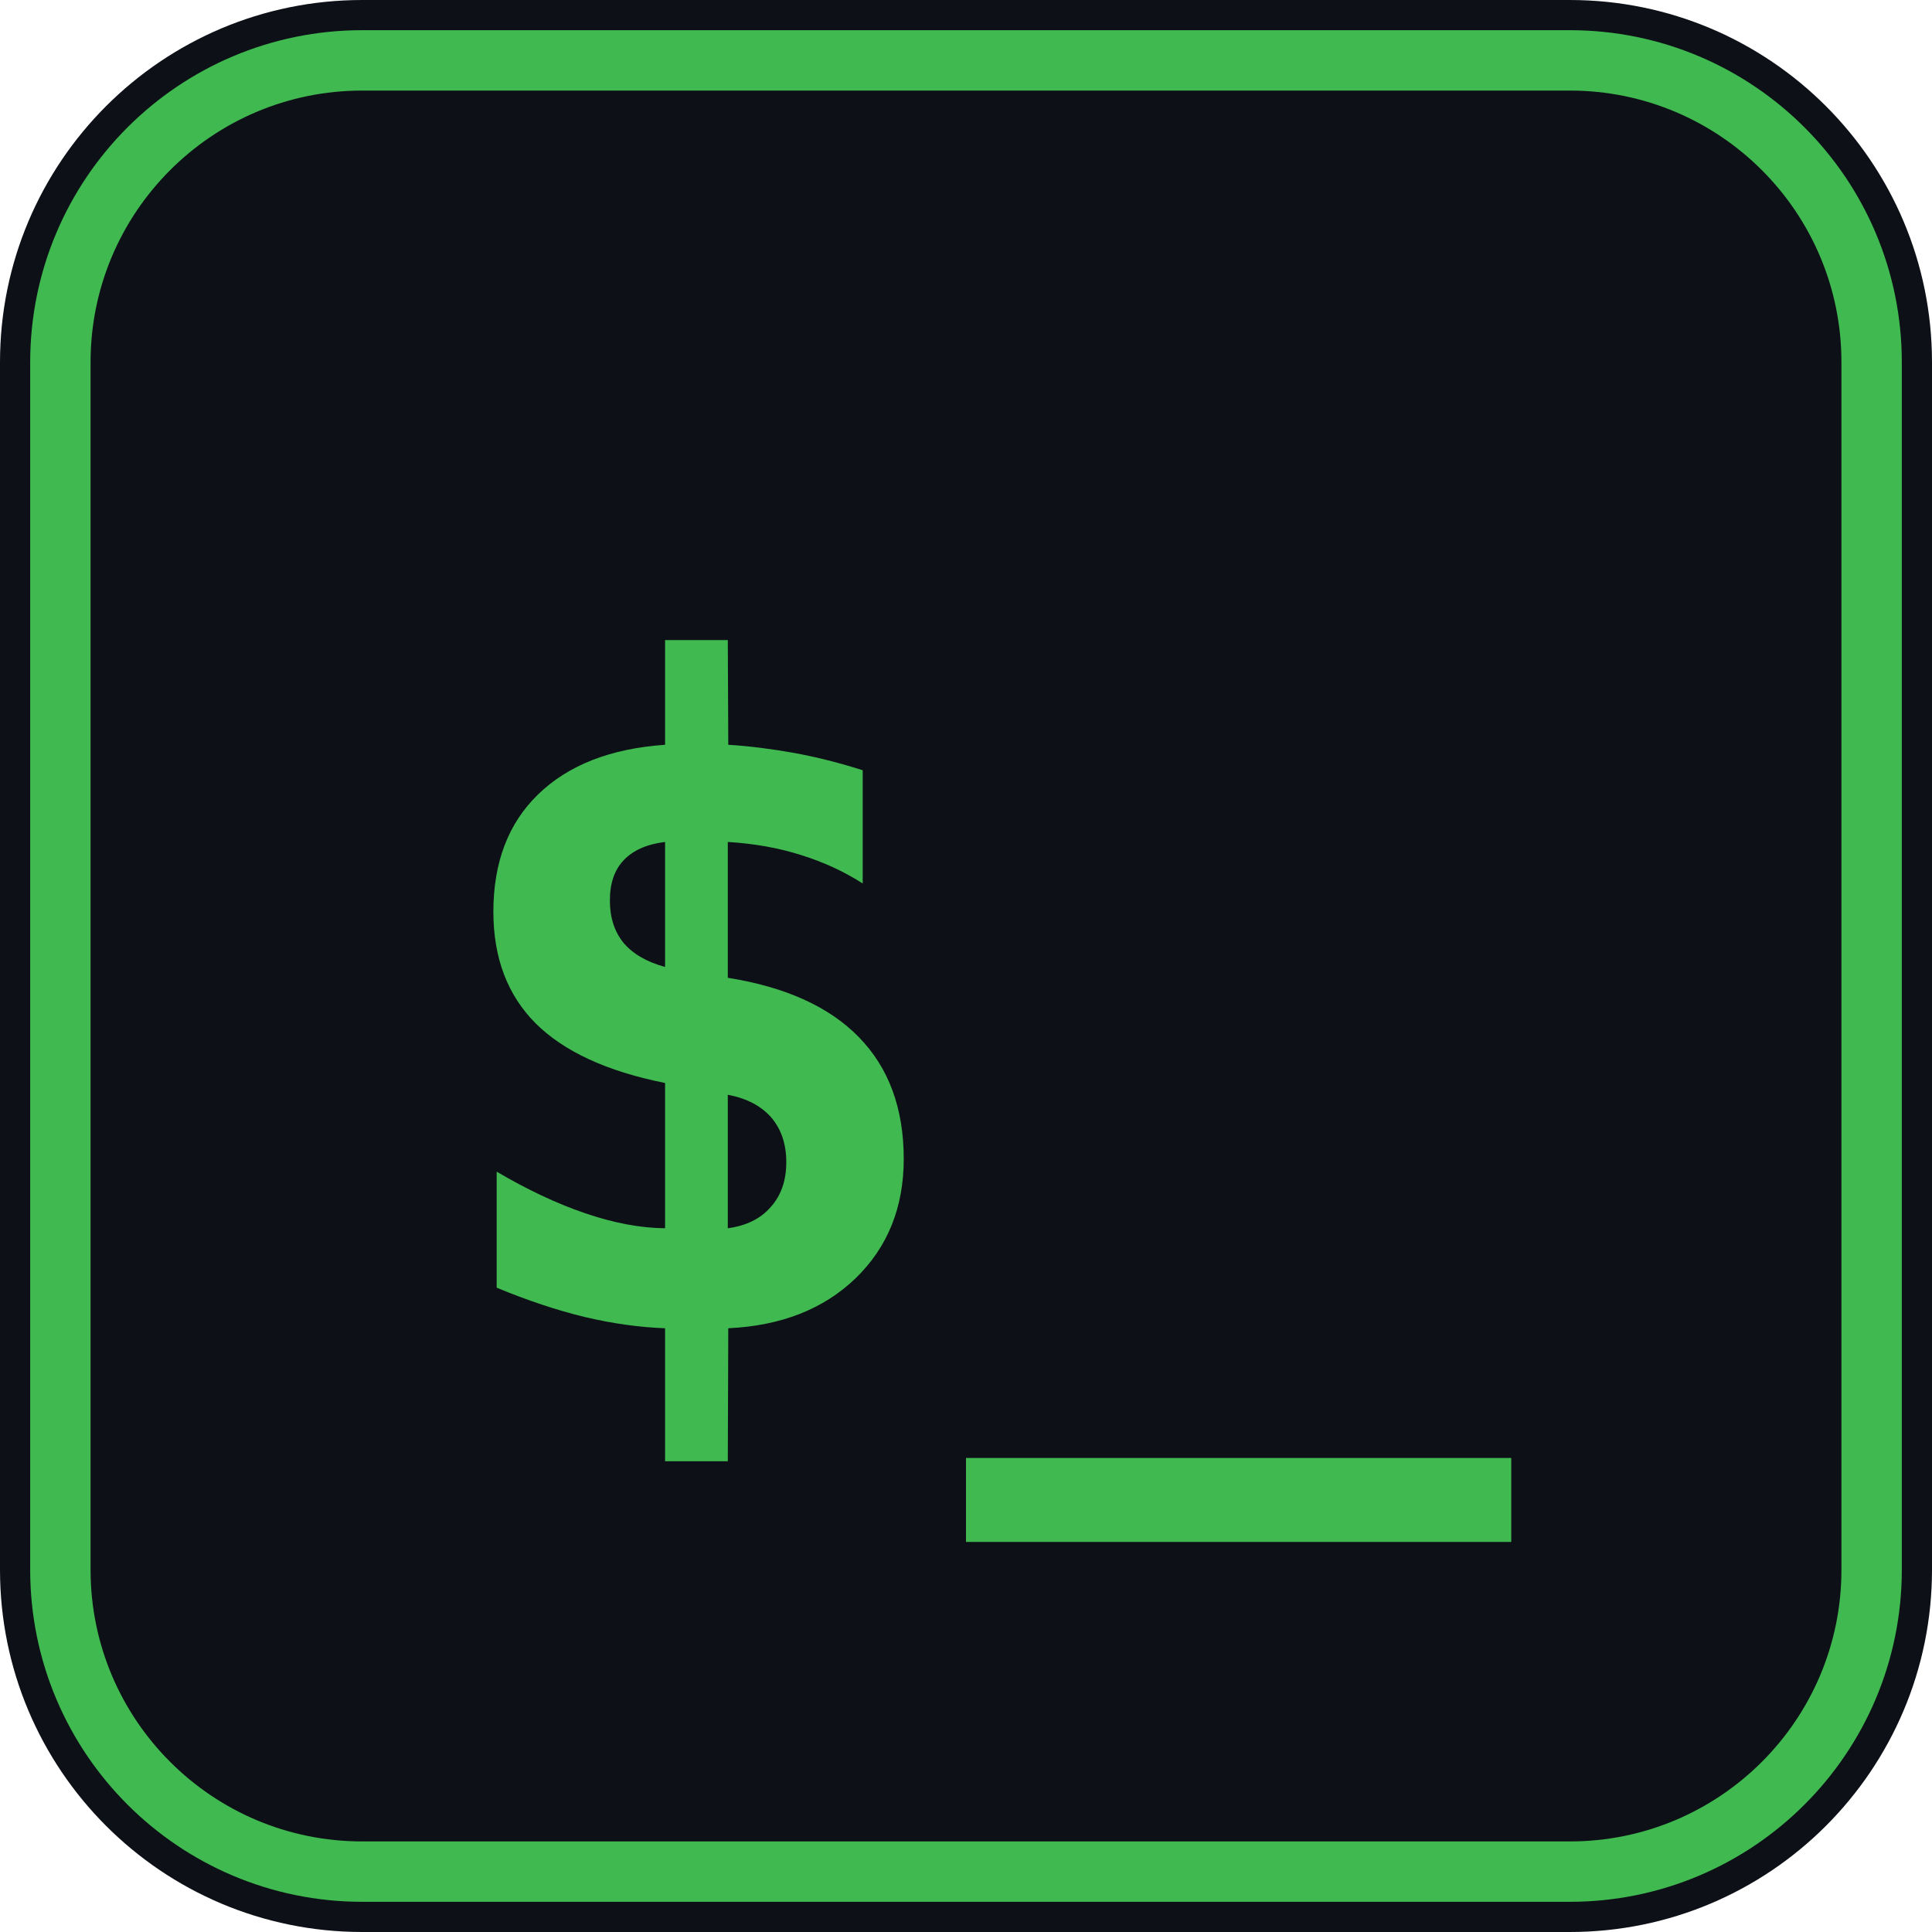
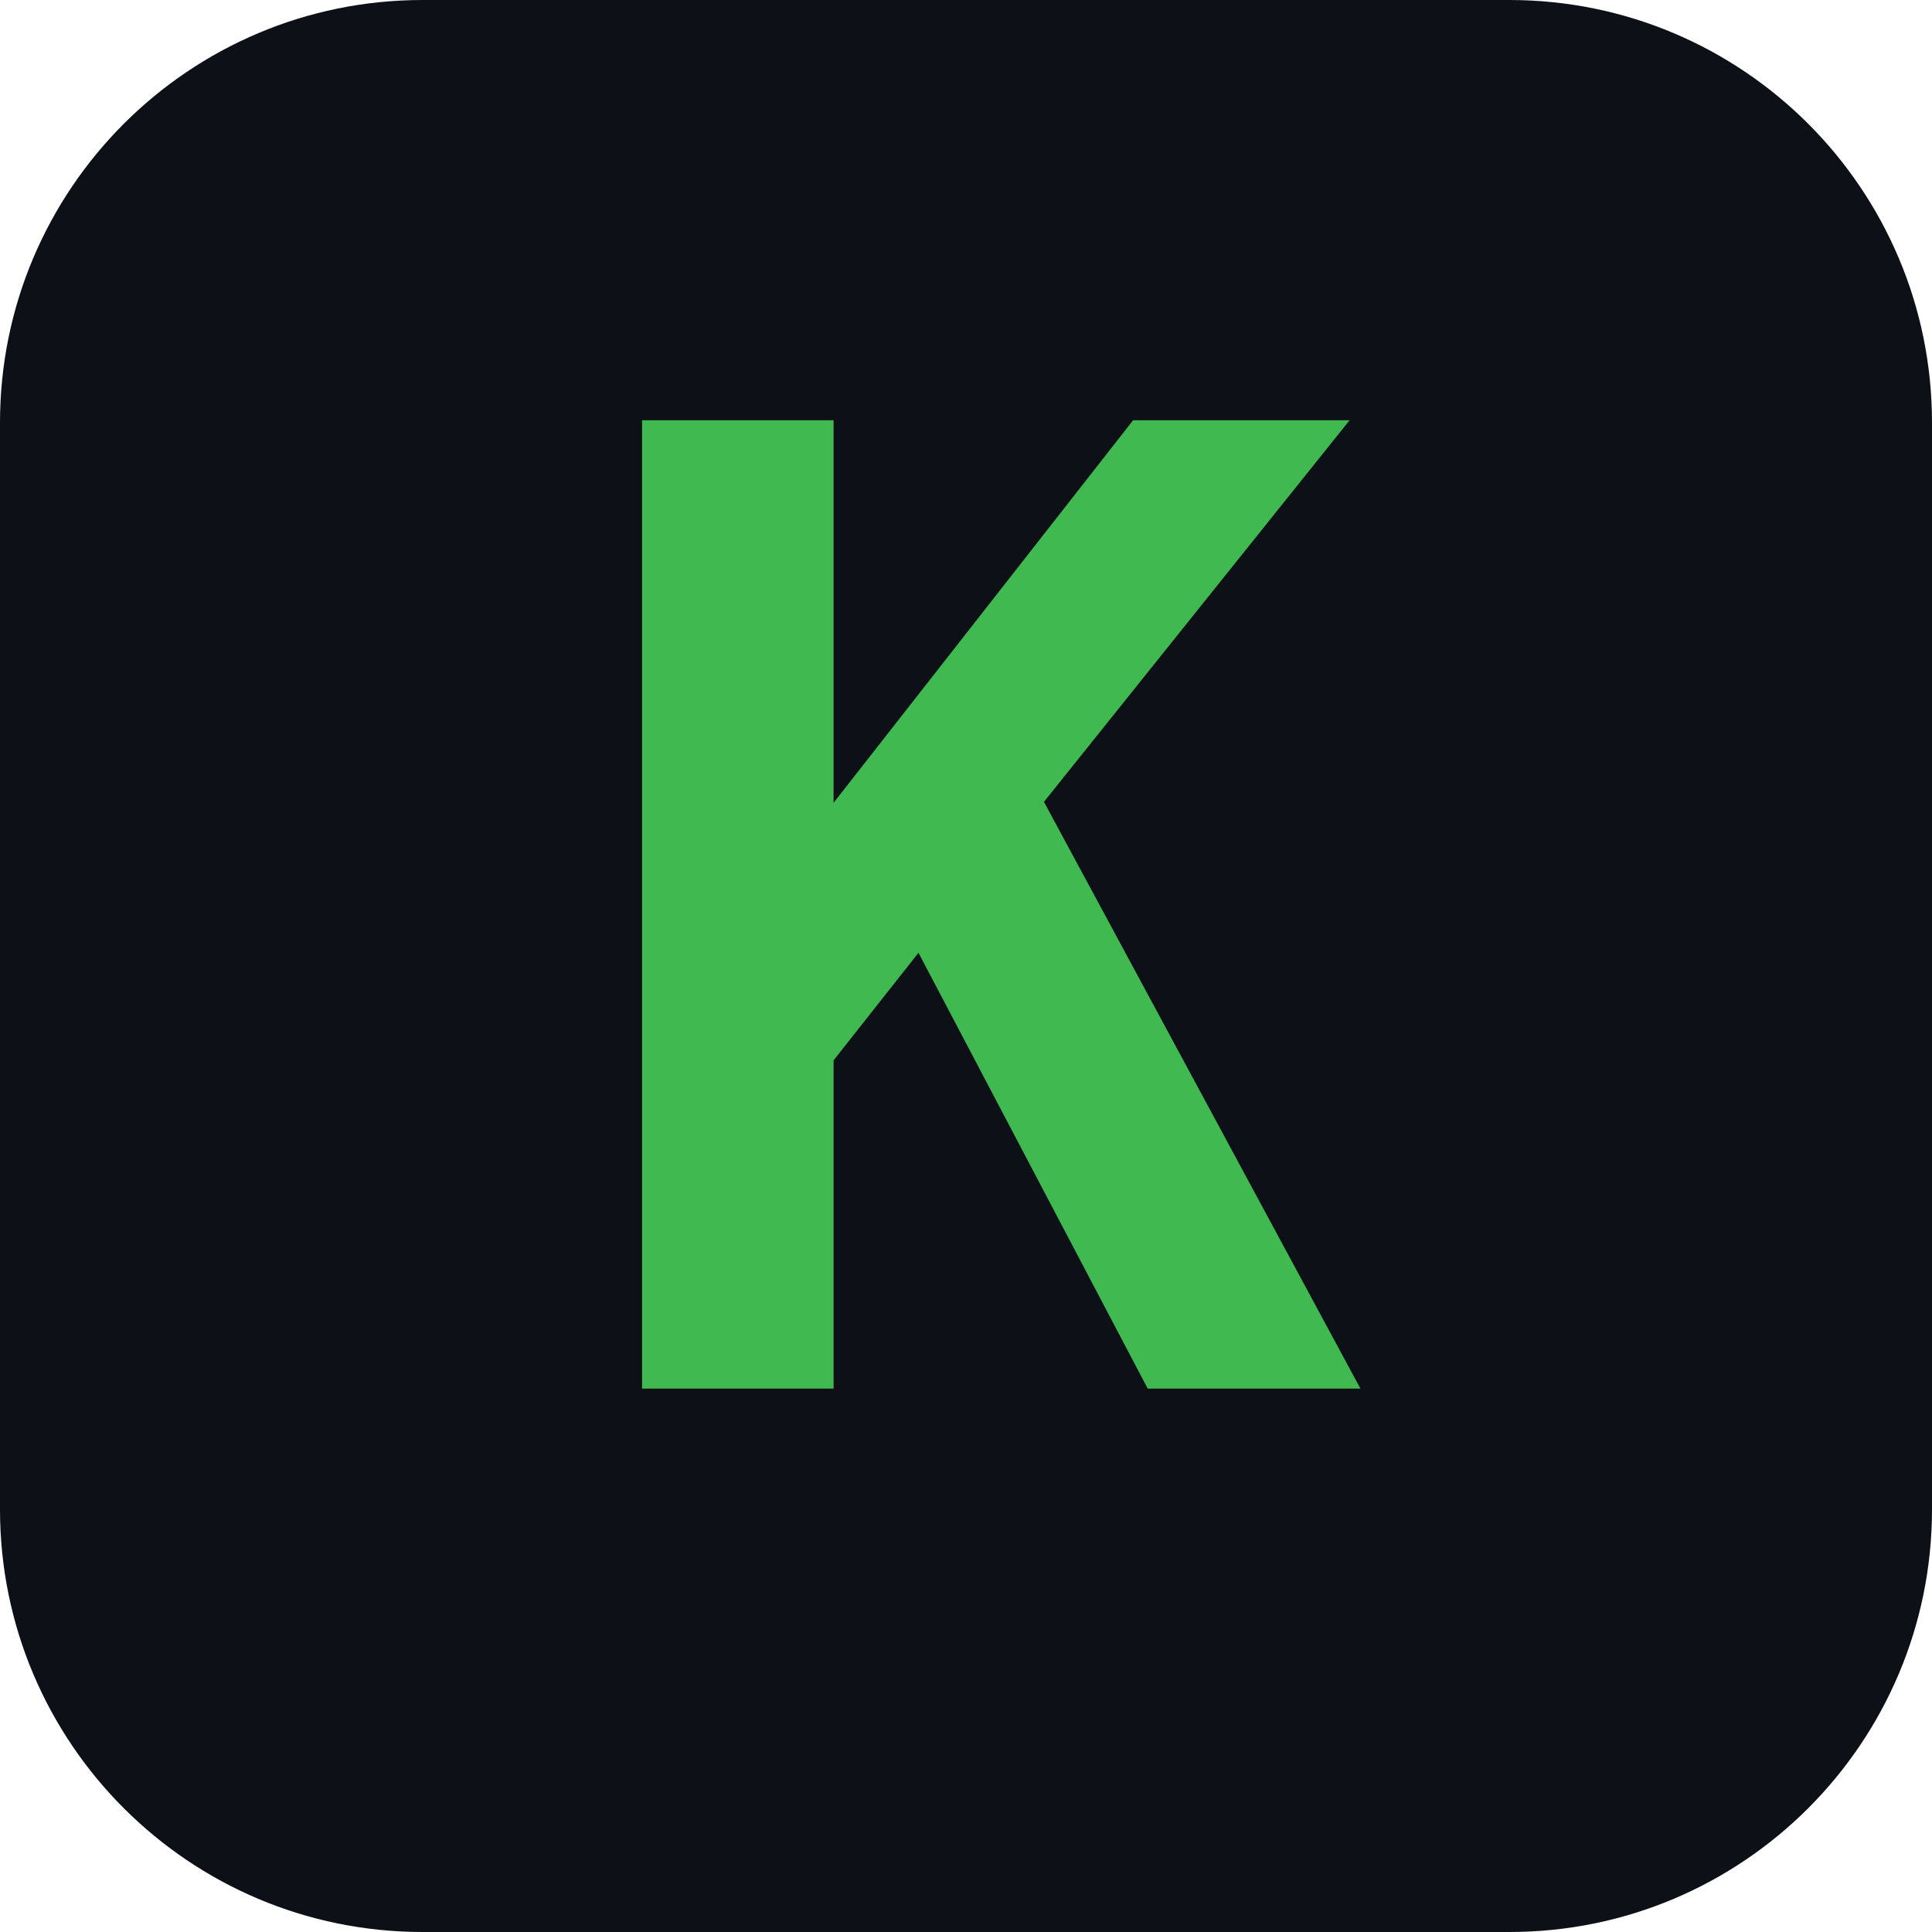
<svg xmlns="http://www.w3.org/2000/svg" viewBox="0 0 64 64">
-   <rect width="64" height="64" rx="12" fill="#0d1117" />
-   <rect x="2" y="2" width="60" height="60" rx="10" fill="none" stroke="#3fb950" stroke-width="2" />
-   <text x="32" y="44" font-family="ui-monospace, Menlo, Monaco, monospace" font-size="30" font-weight="700" fill="#3fb950" text-anchor="middle">$_</text>
+   <rect width="64" height="64" rx="14" fill="#0d1117" />
+   <text x="32" y="46" font-family="ui-monospace, 'SF Mono', Menlo, Consolas, monospace" font-size="44" font-weight="900" fill="#3fb950" text-anchor="middle">K</text>
</svg>
